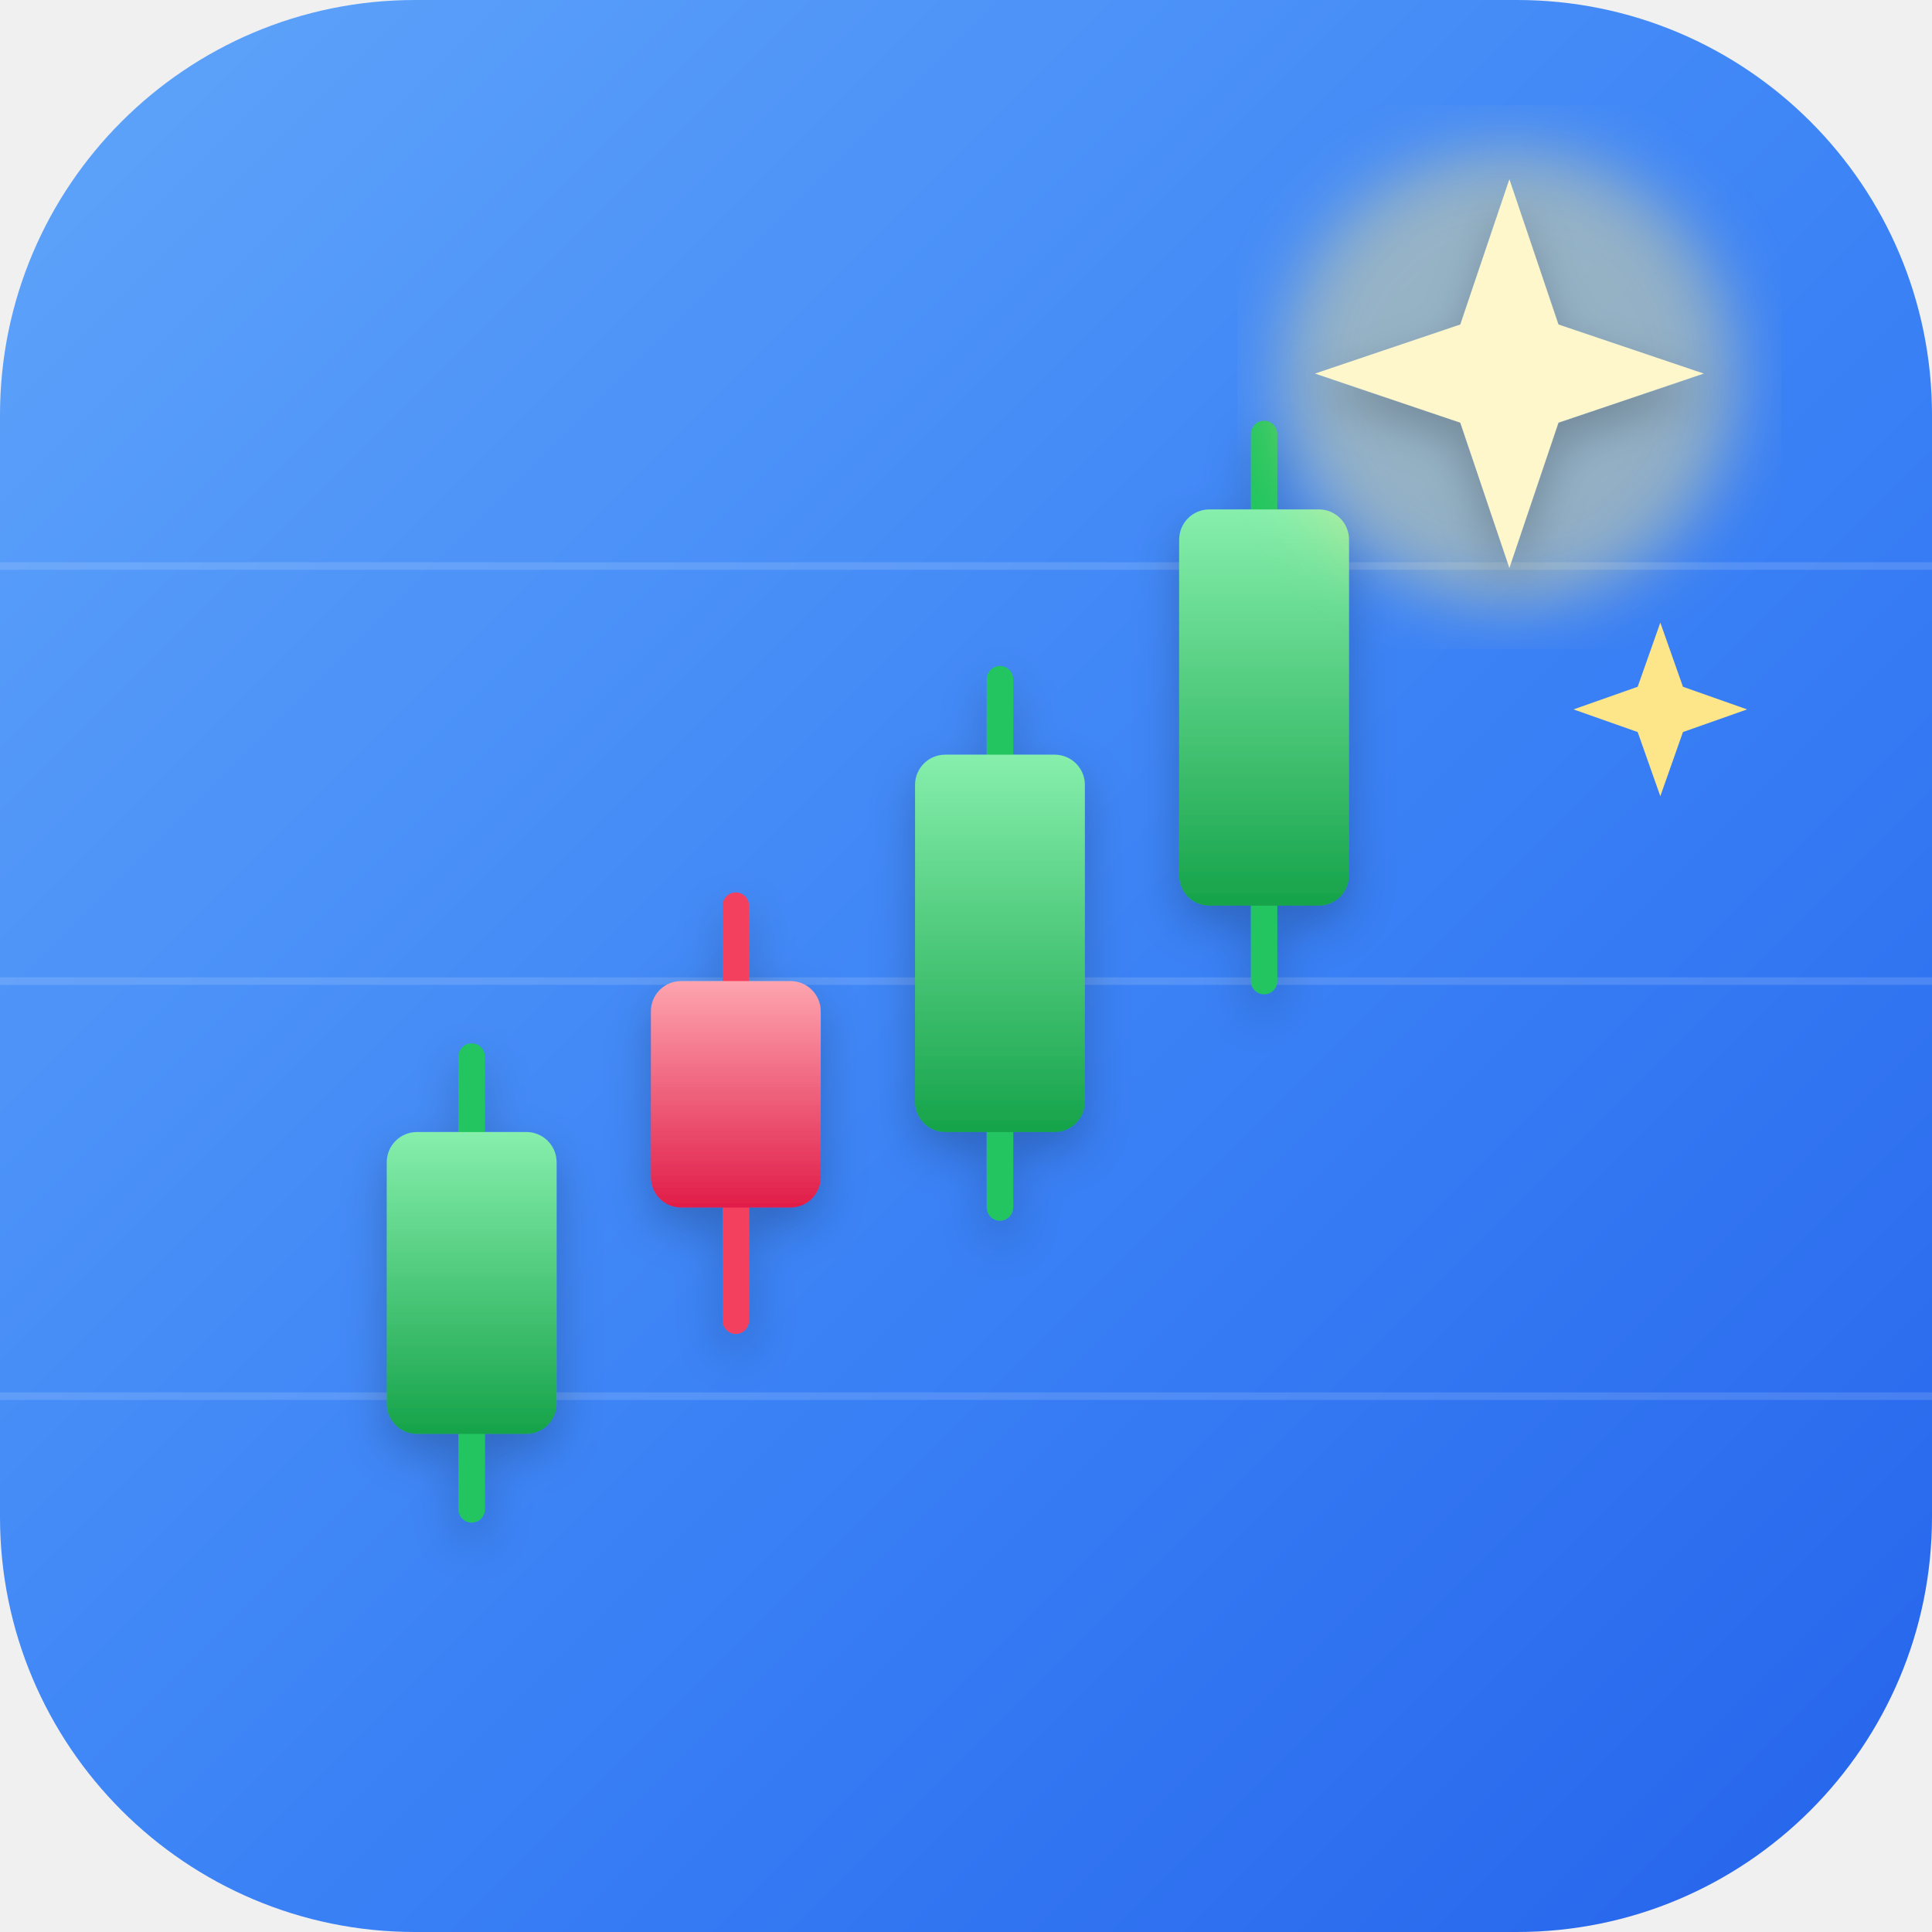
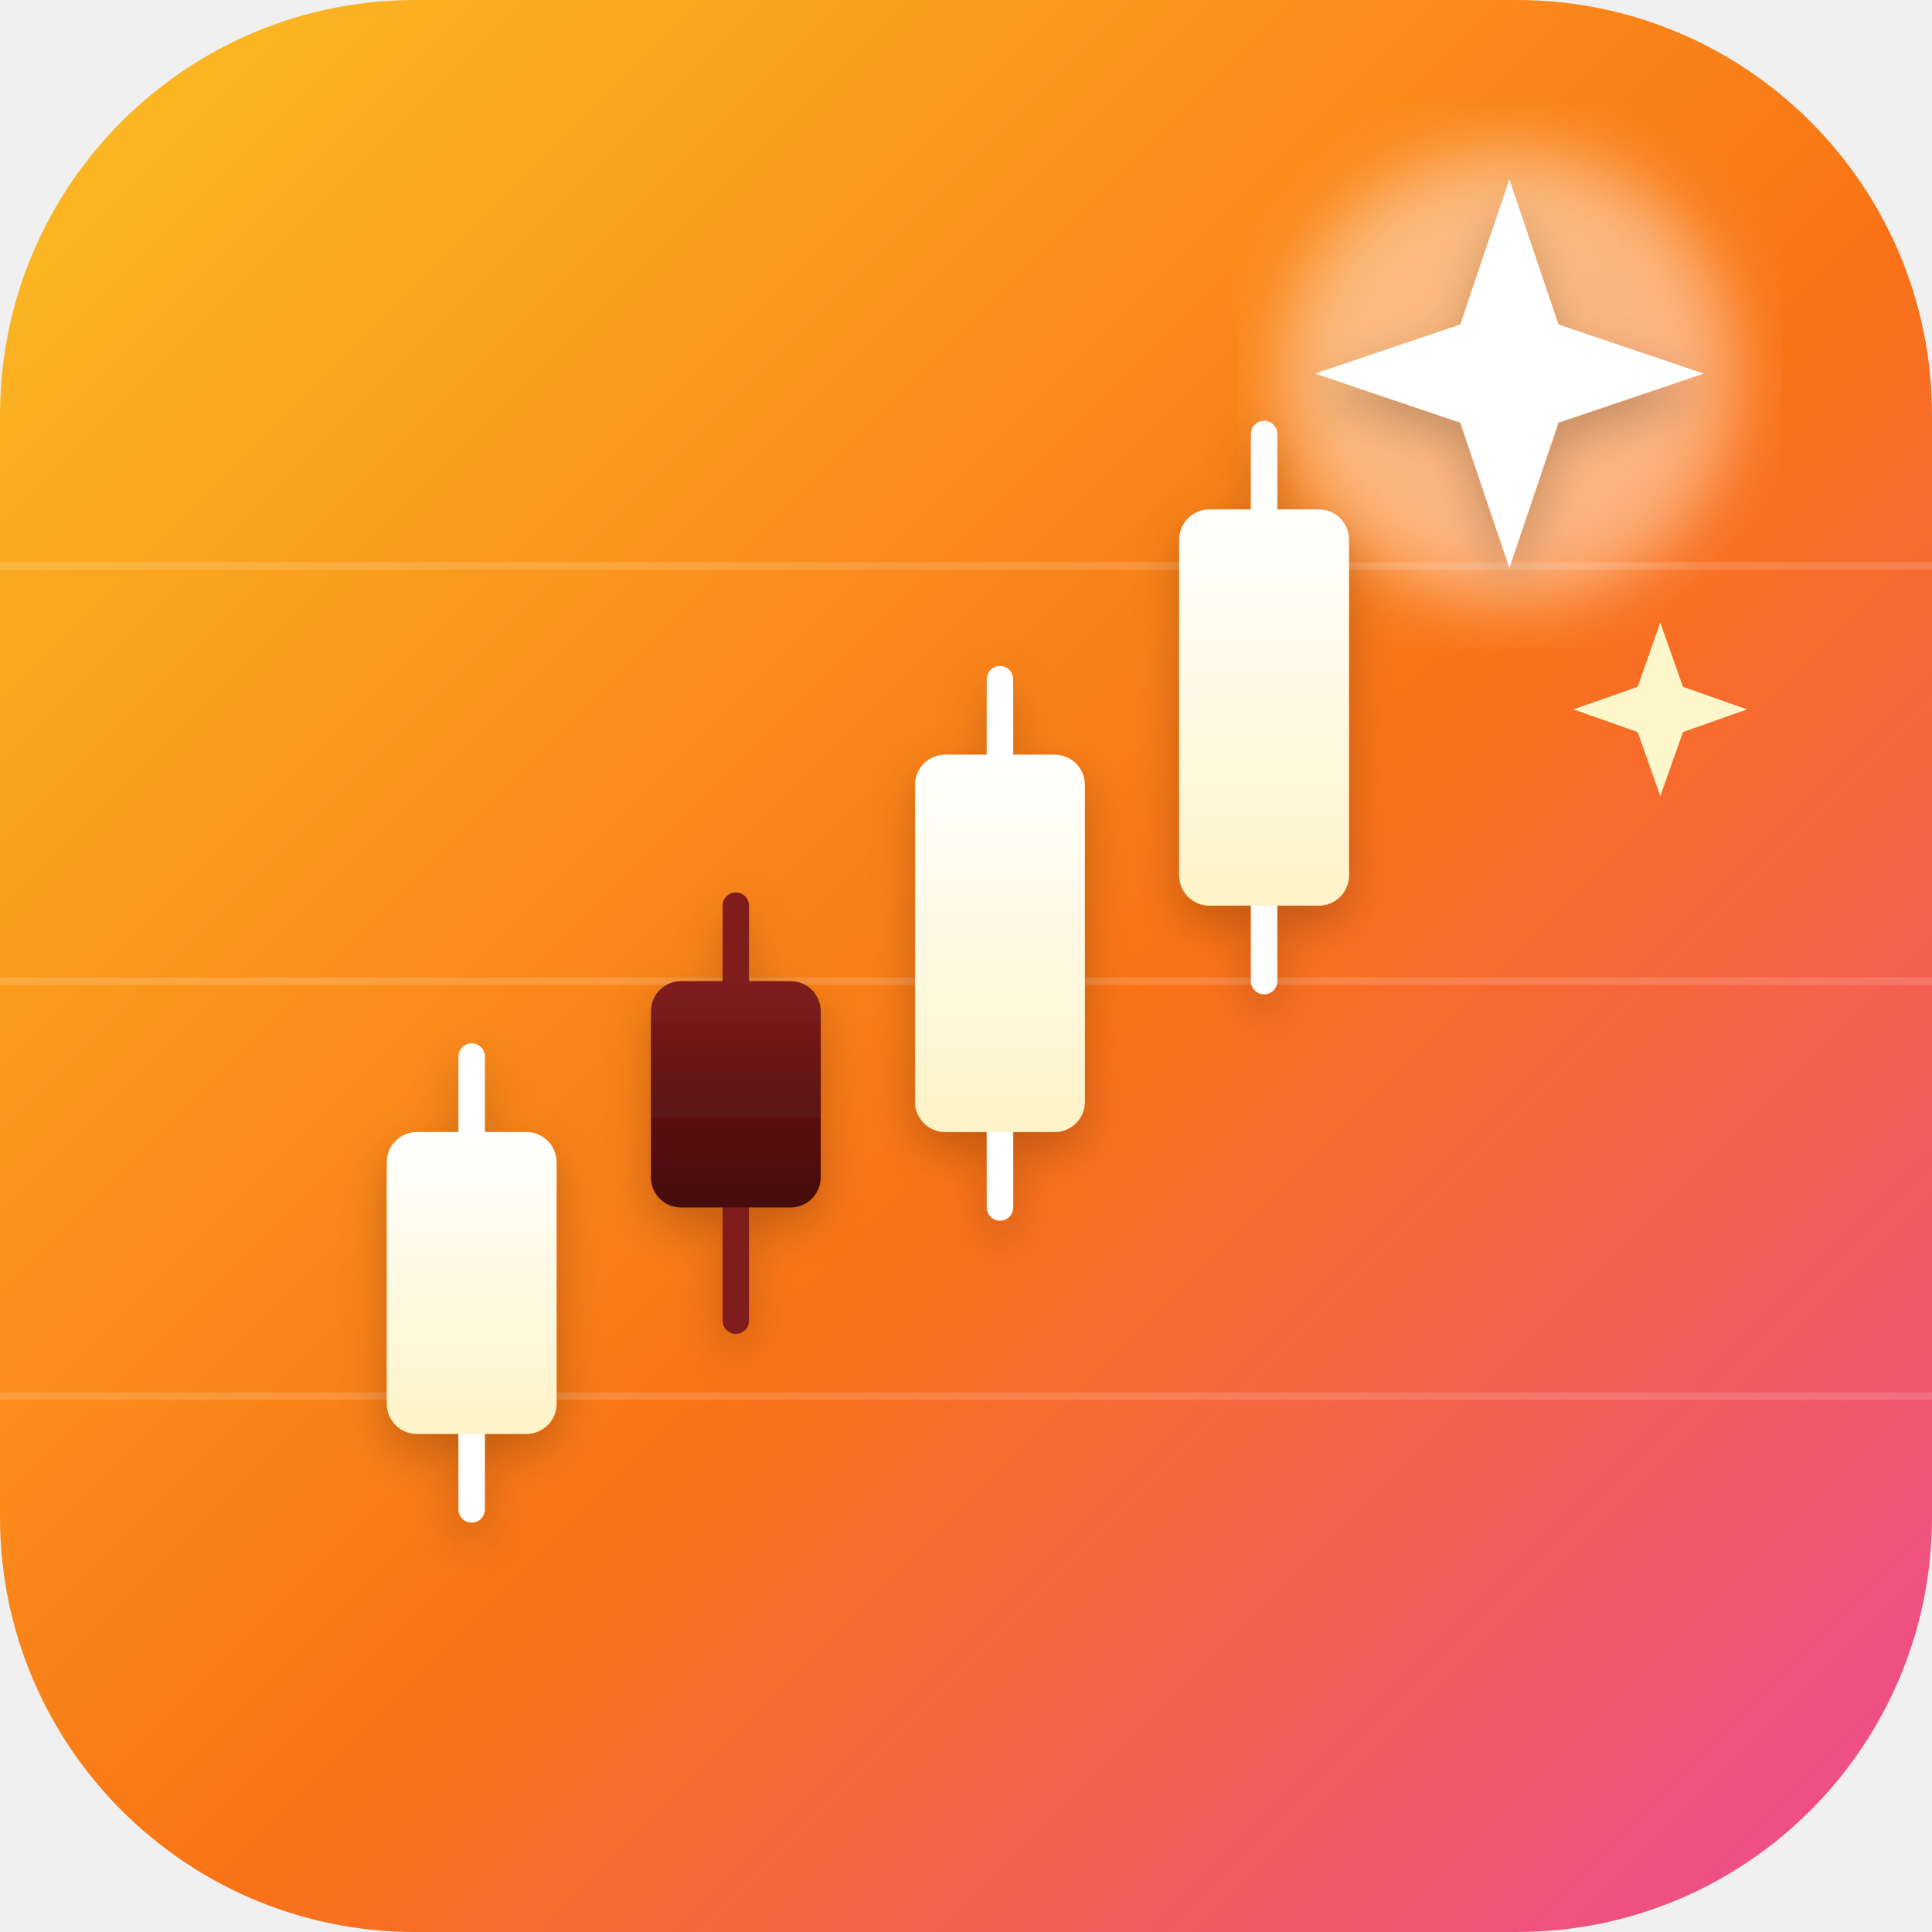
<svg xmlns="http://www.w3.org/2000/svg" viewBox="0 0 1024 1024">
  <defs>
    <linearGradient id="bg" x1="0" y1="0" x2="1" y2="1">
-       <stop offset="0" stop-color="#60a5fa" />
-       <stop offset=".55" stop-color="#3b82f6" />
-       <stop offset="1" stop-color="#2563eb" />
+       <stop offset="0" stop-color="#fbbf24" />
+       <stop offset=".55" stop-color="#f97316" />
+       <stop offset="1" stop-color="#ec4899" />
    </linearGradient>
    <linearGradient id="up" x1="0" y1="0" x2="0" y2="1">
-       <stop offset="0" stop-color="#86efac" />
-       <stop offset="1" stop-color="#16a34a" />
+       <stop offset="0" stop-color="#ffffff" />
+       <stop offset="1" stop-color="#fef3c7" />
    </linearGradient>
    <linearGradient id="dn" x1="0" y1="0" x2="0" y2="1">
-       <stop offset="0" stop-color="#fda4af" />
-       <stop offset="1" stop-color="#e11d48" />
+       <stop offset="0" stop-color="#7f1d1d" />
+       <stop offset="1" stop-color="#450a0a" />
    </linearGradient>
    <filter id="blur">
      <feGaussianBlur stdDeviation="18" />
    </filter>
    <filter id="sh" x="-20%" y="-20%" width="140%" height="140%">
      <feDropShadow dx="0" dy="10" stdDeviation="12" flood-color="#000" flood-opacity="0.22" />
    </filter>
    <clipPath id="sq">
      <rect width="1024" height="1024" rx="220" />
    </clipPath>
  </defs>
  <g clip-path="url(#sq)">
    <rect width="1024" height="1024" fill="url(#bg)" />
-     <g stroke="#ffffff22" stroke-width="4">
+     <g stroke="#ffffff26" stroke-width="4">
      <path d="M0 300H1024M0 520H1024M0 740H1024" />
    </g>
    <g stroke-width="14" stroke-linecap="round" filter="url(#sh)">
-       <line x1="250" y1="560" x2="250" y2="800" stroke="#22c55e" />
+       <line x1="250" y1="560" x2="250" y2="800" stroke="#ffffff" />
      <rect x="205" y="600" width="90" height="160" rx="16" fill="url(#up)" />
-       <line x1="390" y1="480" x2="390" y2="700" stroke="#f43f5e" />
+       <line x1="390" y1="480" x2="390" y2="700" stroke="#7f1d1d" />
      <rect x="345" y="520" width="90" height="120" rx="16" fill="url(#dn)" />
-       <line x1="530" y1="360" x2="530" y2="640" stroke="#22c55e" />
+       <line x1="530" y1="360" x2="530" y2="640" stroke="#ffffff" />
      <rect x="485" y="400" width="90" height="200" rx="16" fill="url(#up)" />
-       <line x1="670" y1="230" x2="670" y2="520" stroke="#22c55e" />
+       <line x1="670" y1="230" x2="670" y2="520" stroke="#ffffff" />
      <rect x="625" y="270" width="90" height="210" rx="16" fill="url(#up)" />
    </g>
-     <circle cx="800" cy="200" r="120" fill="#fde68a" opacity=".45" filter="url(#blur)" />
-     <path d="M800 95 L826 172 L903 198 L826 224 L800 301 L774 224 L697 198 L774 172 Z" fill="#fff7cc" filter="url(#sh)" />
-     <path d="M880 330 L892 364 L926 376 L892 388 L880 422 L868 388 L834 376 L868 364 Z" fill="#fde68a" />
+     <circle cx="800" cy="200" r="120" fill="#ffffff" opacity=".45" filter="url(#blur)" />
+     <path d="M800 95 L826 172 L903 198 L826 224 L800 301 L774 224 L697 198 L774 172 Z" fill="#ffffff" filter="url(#sh)" />
+     <path d="M880 330 L892 364 L926 376 L892 388 L880 422 L868 388 L834 376 L868 364 Z" fill="#fff7cc" />
  </g>
</svg>
